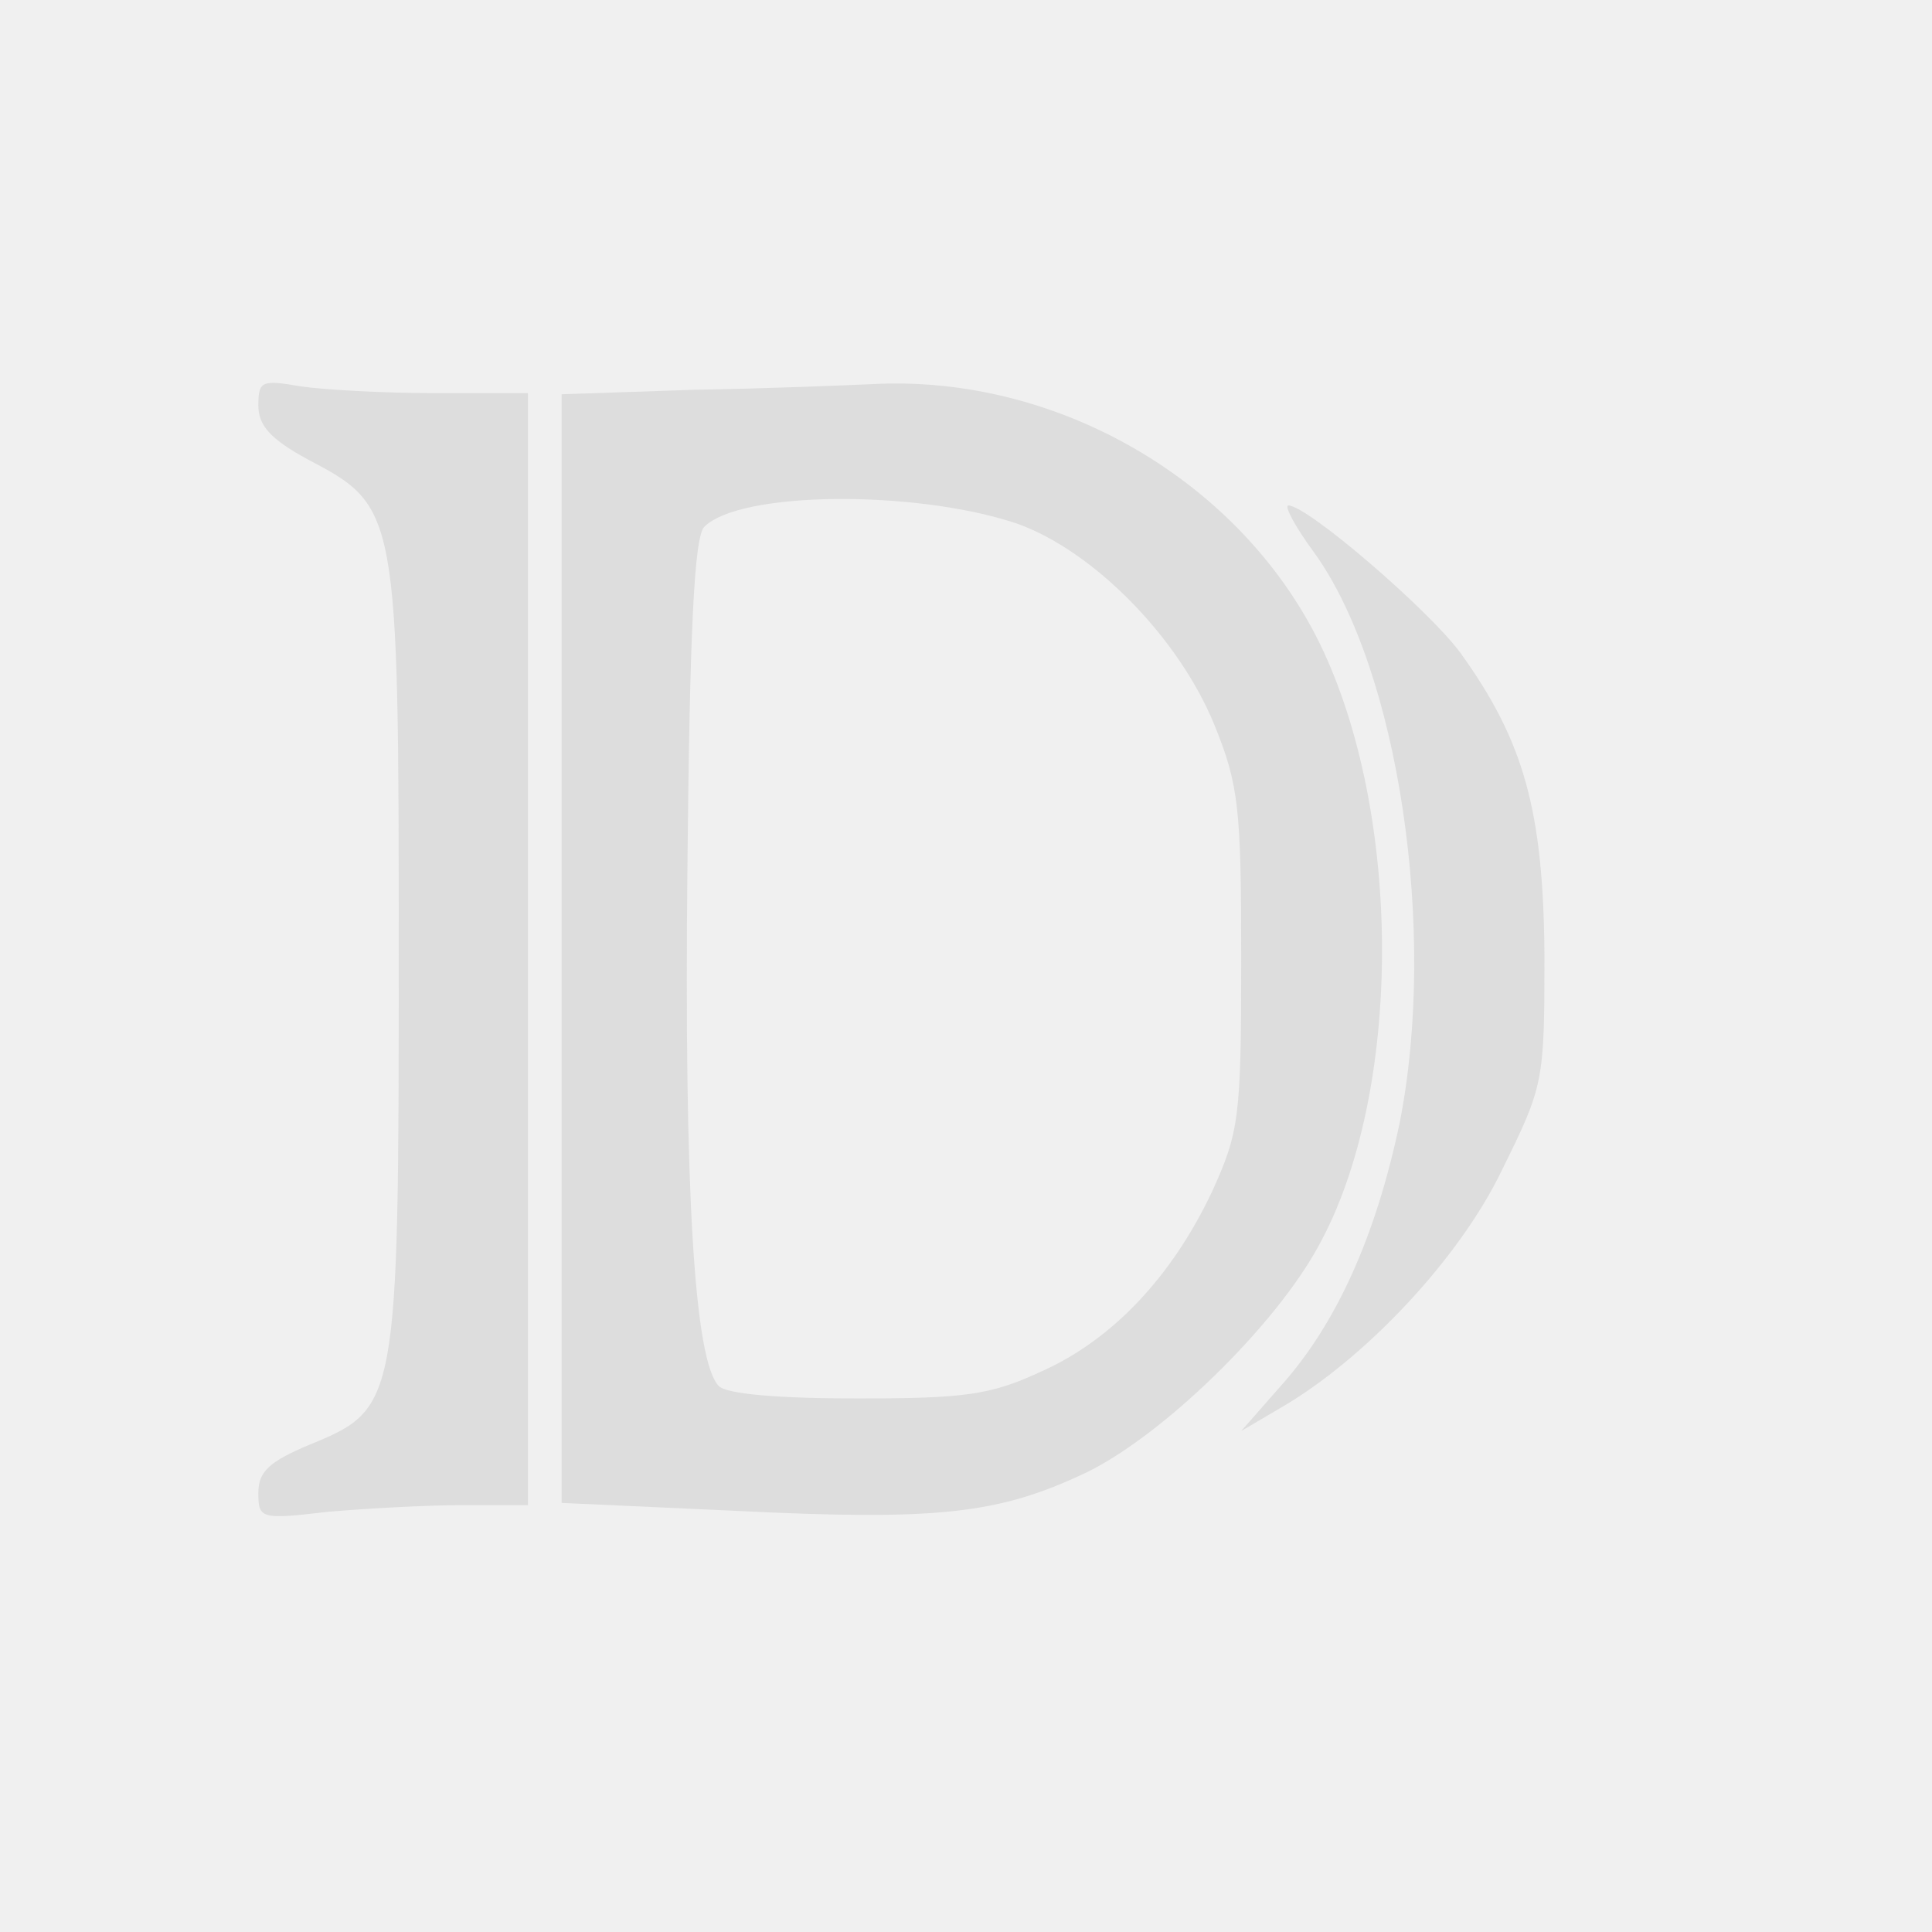
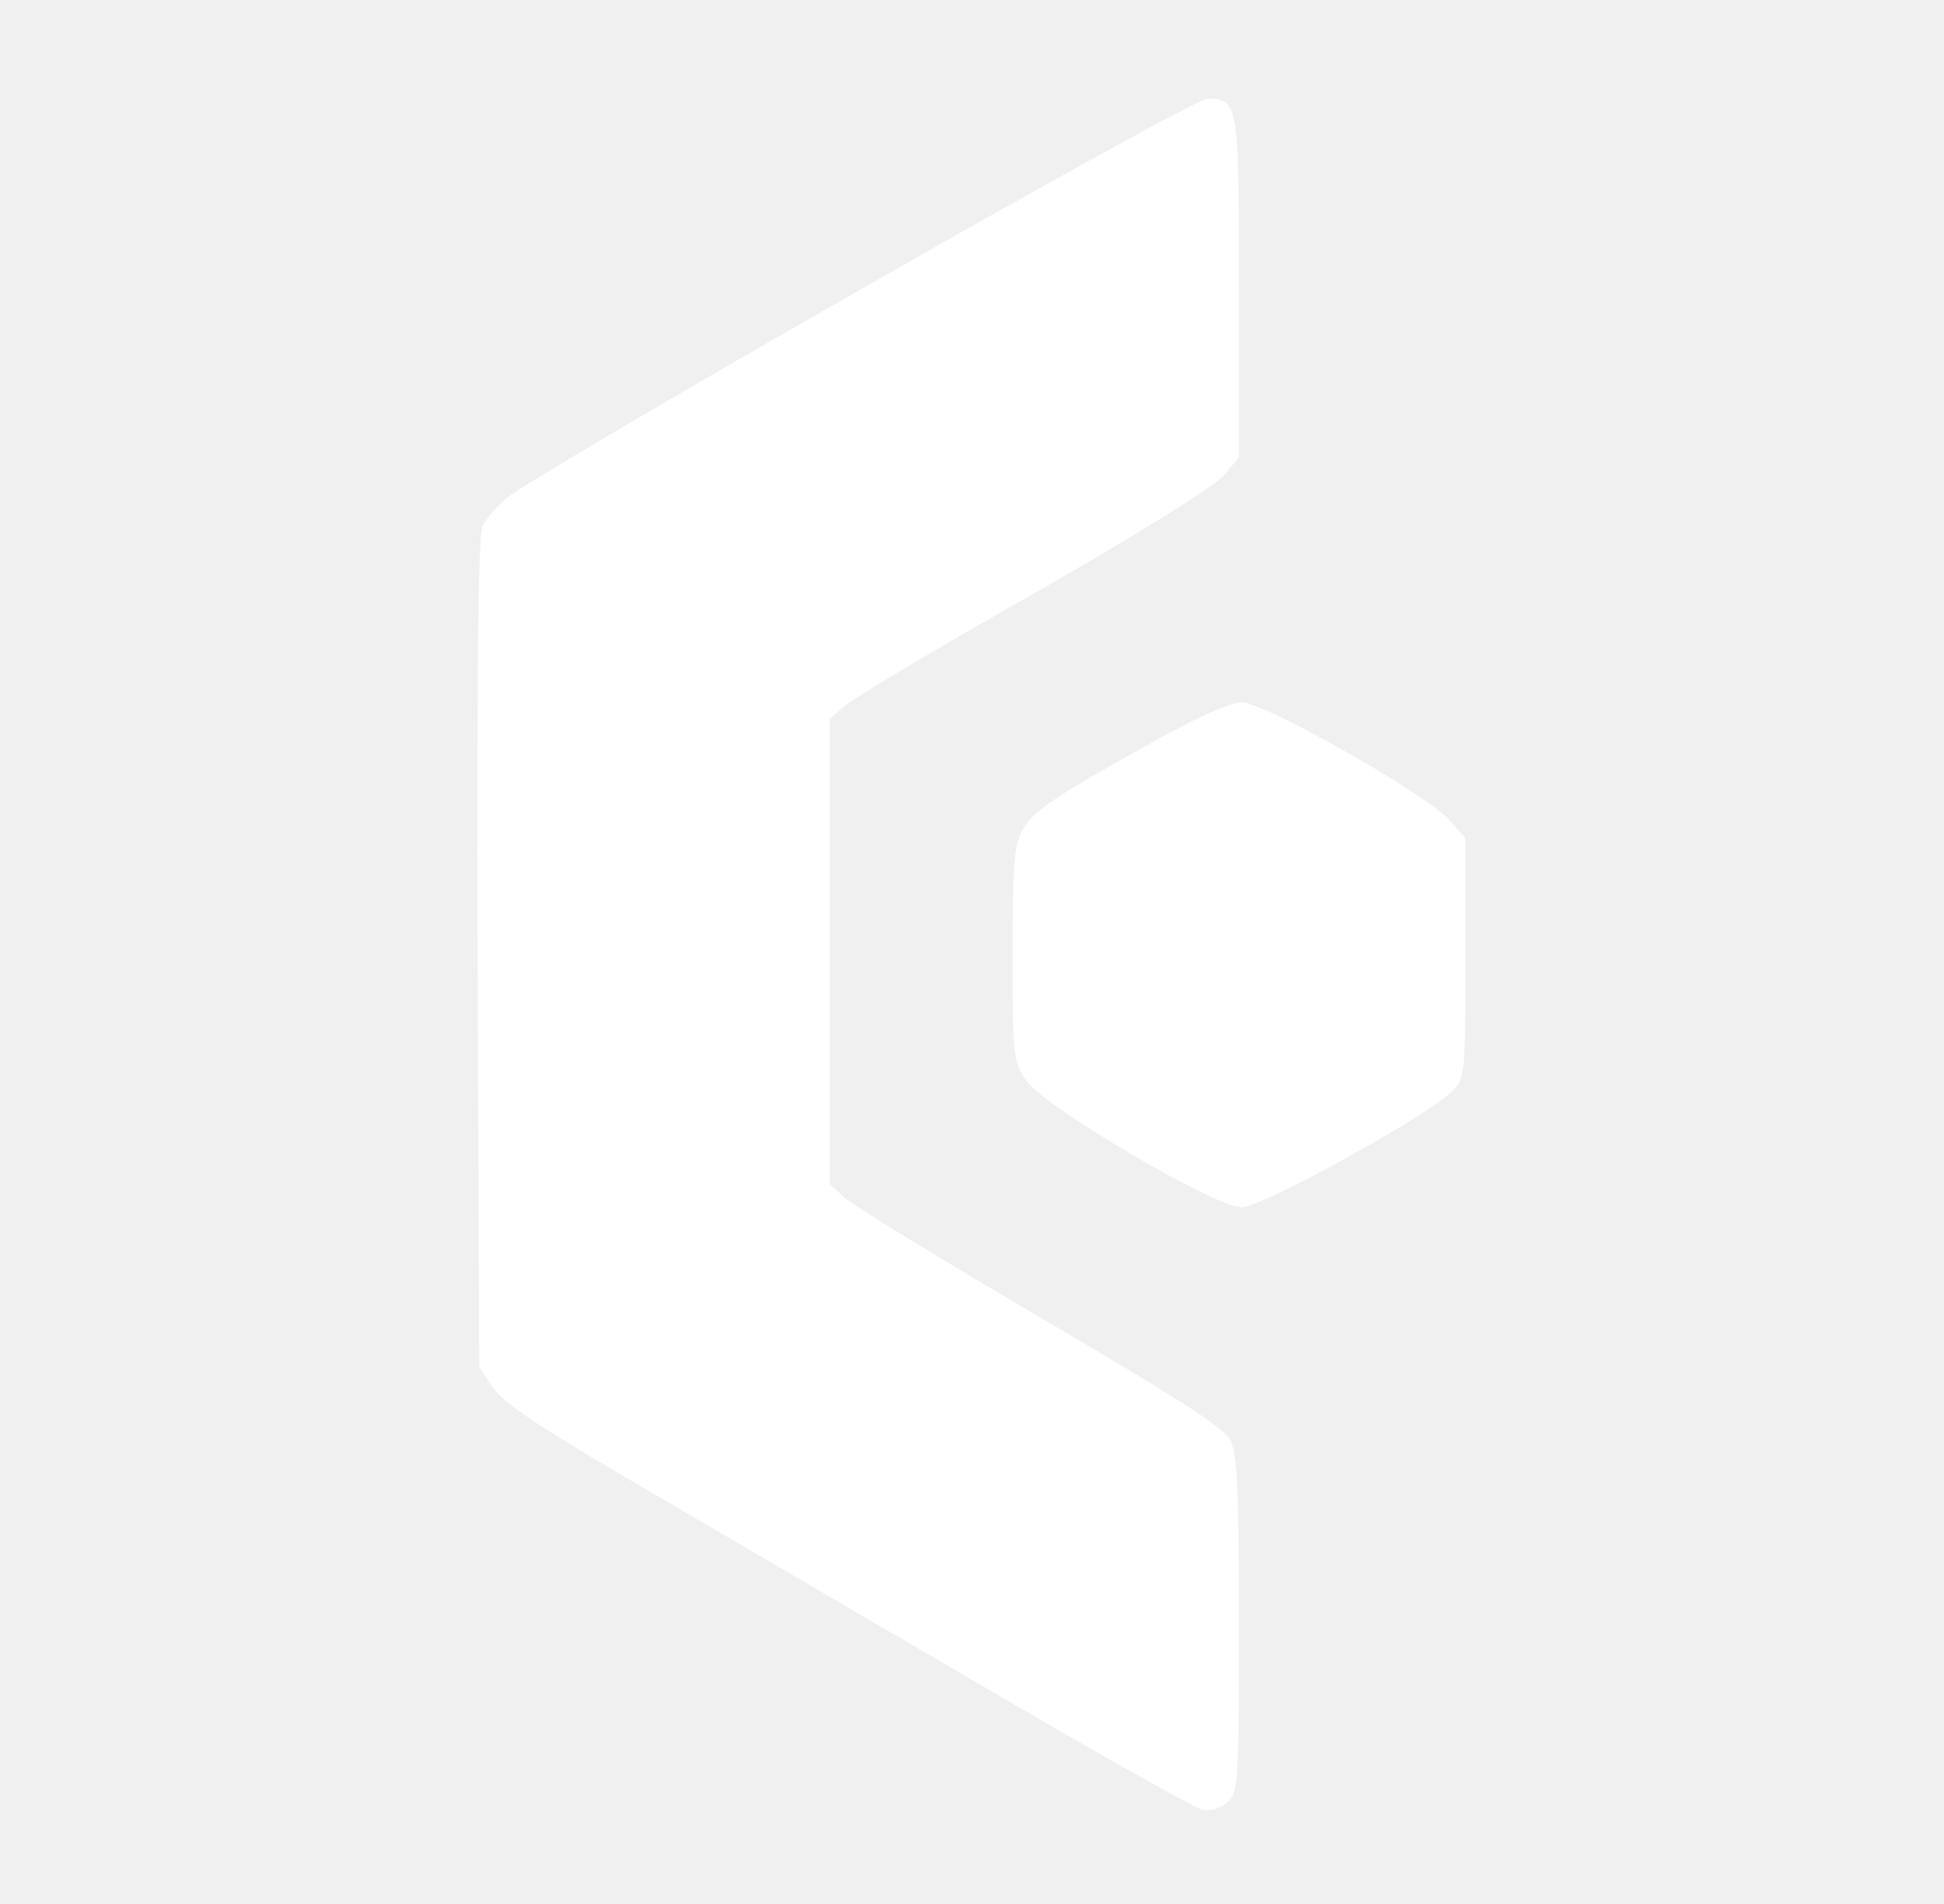
- <svg xmlns="http://www.w3.org/2000/svg" version="1.0" width="38pt" height="38pt" viewBox="0 0 172 172" preserveAspectRatio="xMidYMid meet">
-   <g transform="translate(0,172) scale(0.1,-0.1)" fill="#dddddd" stroke="none">
-     <path d="M230 1359 c0 -18 11 -30 44 -48 80 -42 81 -45 81 -441 0 -400 -1 -404 -79 -436 -36 -15 -46 -24 -46 -43 0 -23 2 -24 61 -17 34 3 88 6 120 6 l59 0 0 495 0 495 -82 0 c-46 0 -100 3 -120 6 -35 6 -38 5 -38 -17z" />
-     <path d="M618 1373 l-118 -4 0 -493 0 -494 154 -7 c181 -9 235 -3 313 34 68 33 168 130 207 202 75 136 75 384 1 536 -71 145 -234 240 -399 231 -23 -1 -94 -4 -158 -5z m287 -119 c68 -24 144 -101 176 -179 22 -54 24 -75 24 -210 0 -141 -2 -153 -26 -206 -36 -76 -89 -132 -152 -160 -45 -21 -68 -24 -164 -24 -71 0 -116 4 -123 11 -22 22 -31 175 -28 463 2 208 6 293 15 302 32 32 188 33 278 3z" />
-     <path d="M1170 1228 c75 -104 110 -337 76 -508 -21 -100 -56 -178 -105 -233 l-36 -41 34 20 c75 43 160 133 198 212 37 75 38 78 38 191 -1 129 -18 191 -75 270 -28 38 -136 131 -153 131 -4 0 6 -19 23 -42z" />
+ <svg xmlns="http://www.w3.org/2000/svg" version="1.0" width="48pt" height="47pt" viewBox="0 0 328 328" preserveAspectRatio="xMidYMid meet">
+   <g transform="translate(0,328) scale(0.1,-0.1)" fill="#ffffff" stroke="none">
+     <path d="M1444 2779 c-319 -182 -592 -343 -607 -358 -16 -14 -34 -35 -40 -46 -8 -14 -10 -229 -9 -735 l3 -715 23 -35 c18 -26 74 -64 222 -151 110 -64 374 -219 589 -344 214 -126 400 -231 413 -233 13 -3 31 3 42 13 19 17 20 33 20 307 0 233 -3 294 -15 317 -10 21 -93 74 -327 211 -172 101 -324 194 -338 207 l-25 23 0 401 0 401 27 23 c14 12 161 100 327 194 177 101 310 184 325 202 l26 31 0 293 c0 318 -1 325 -55 325 -12 0 -283 -149 -601 -331z" />
+     <path d="M1965 2009 c-178 -98 -219 -126 -237 -157 -15 -26 -18 -57 -18 -215 0 -175 1 -186 23 -218 30 -45 326 -219 372 -219 34 0 319 157 361 199 24 23 24 26 24 230 l0 207 -27 31 c-39 44 -319 203 -358 203 -19 0 -73 -24 -140 -61z" />
  </g>
</svg>
